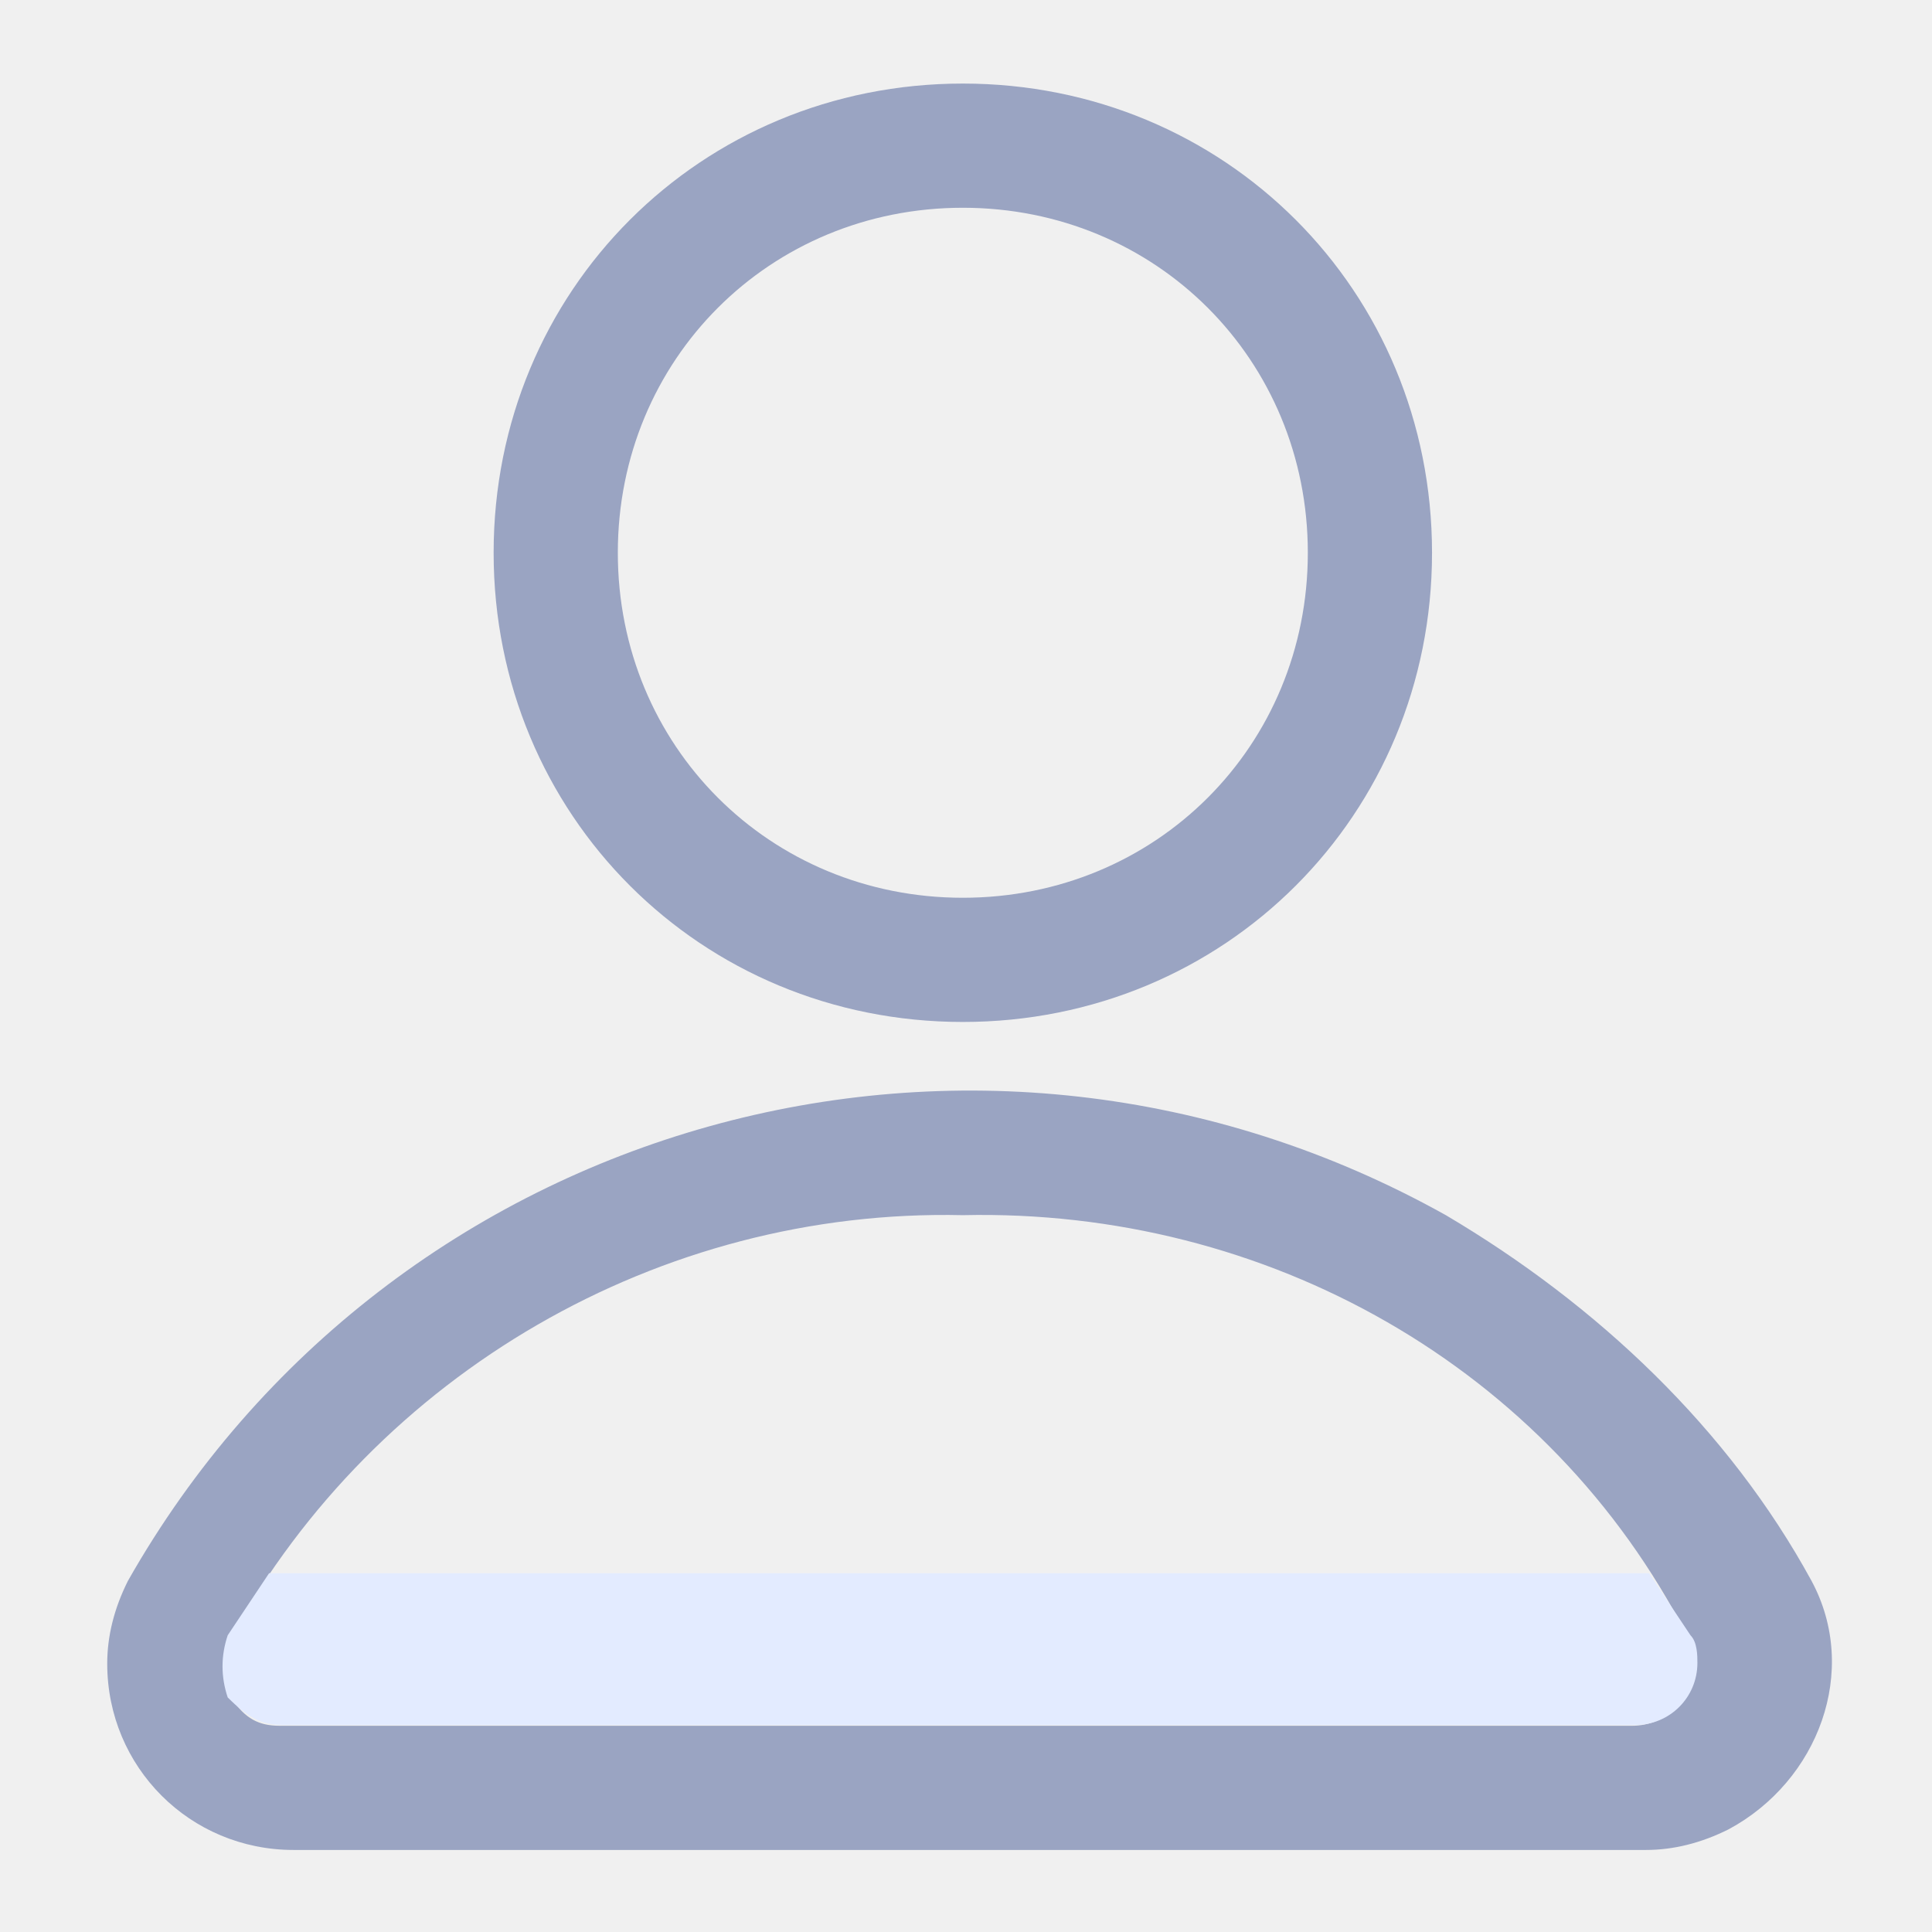
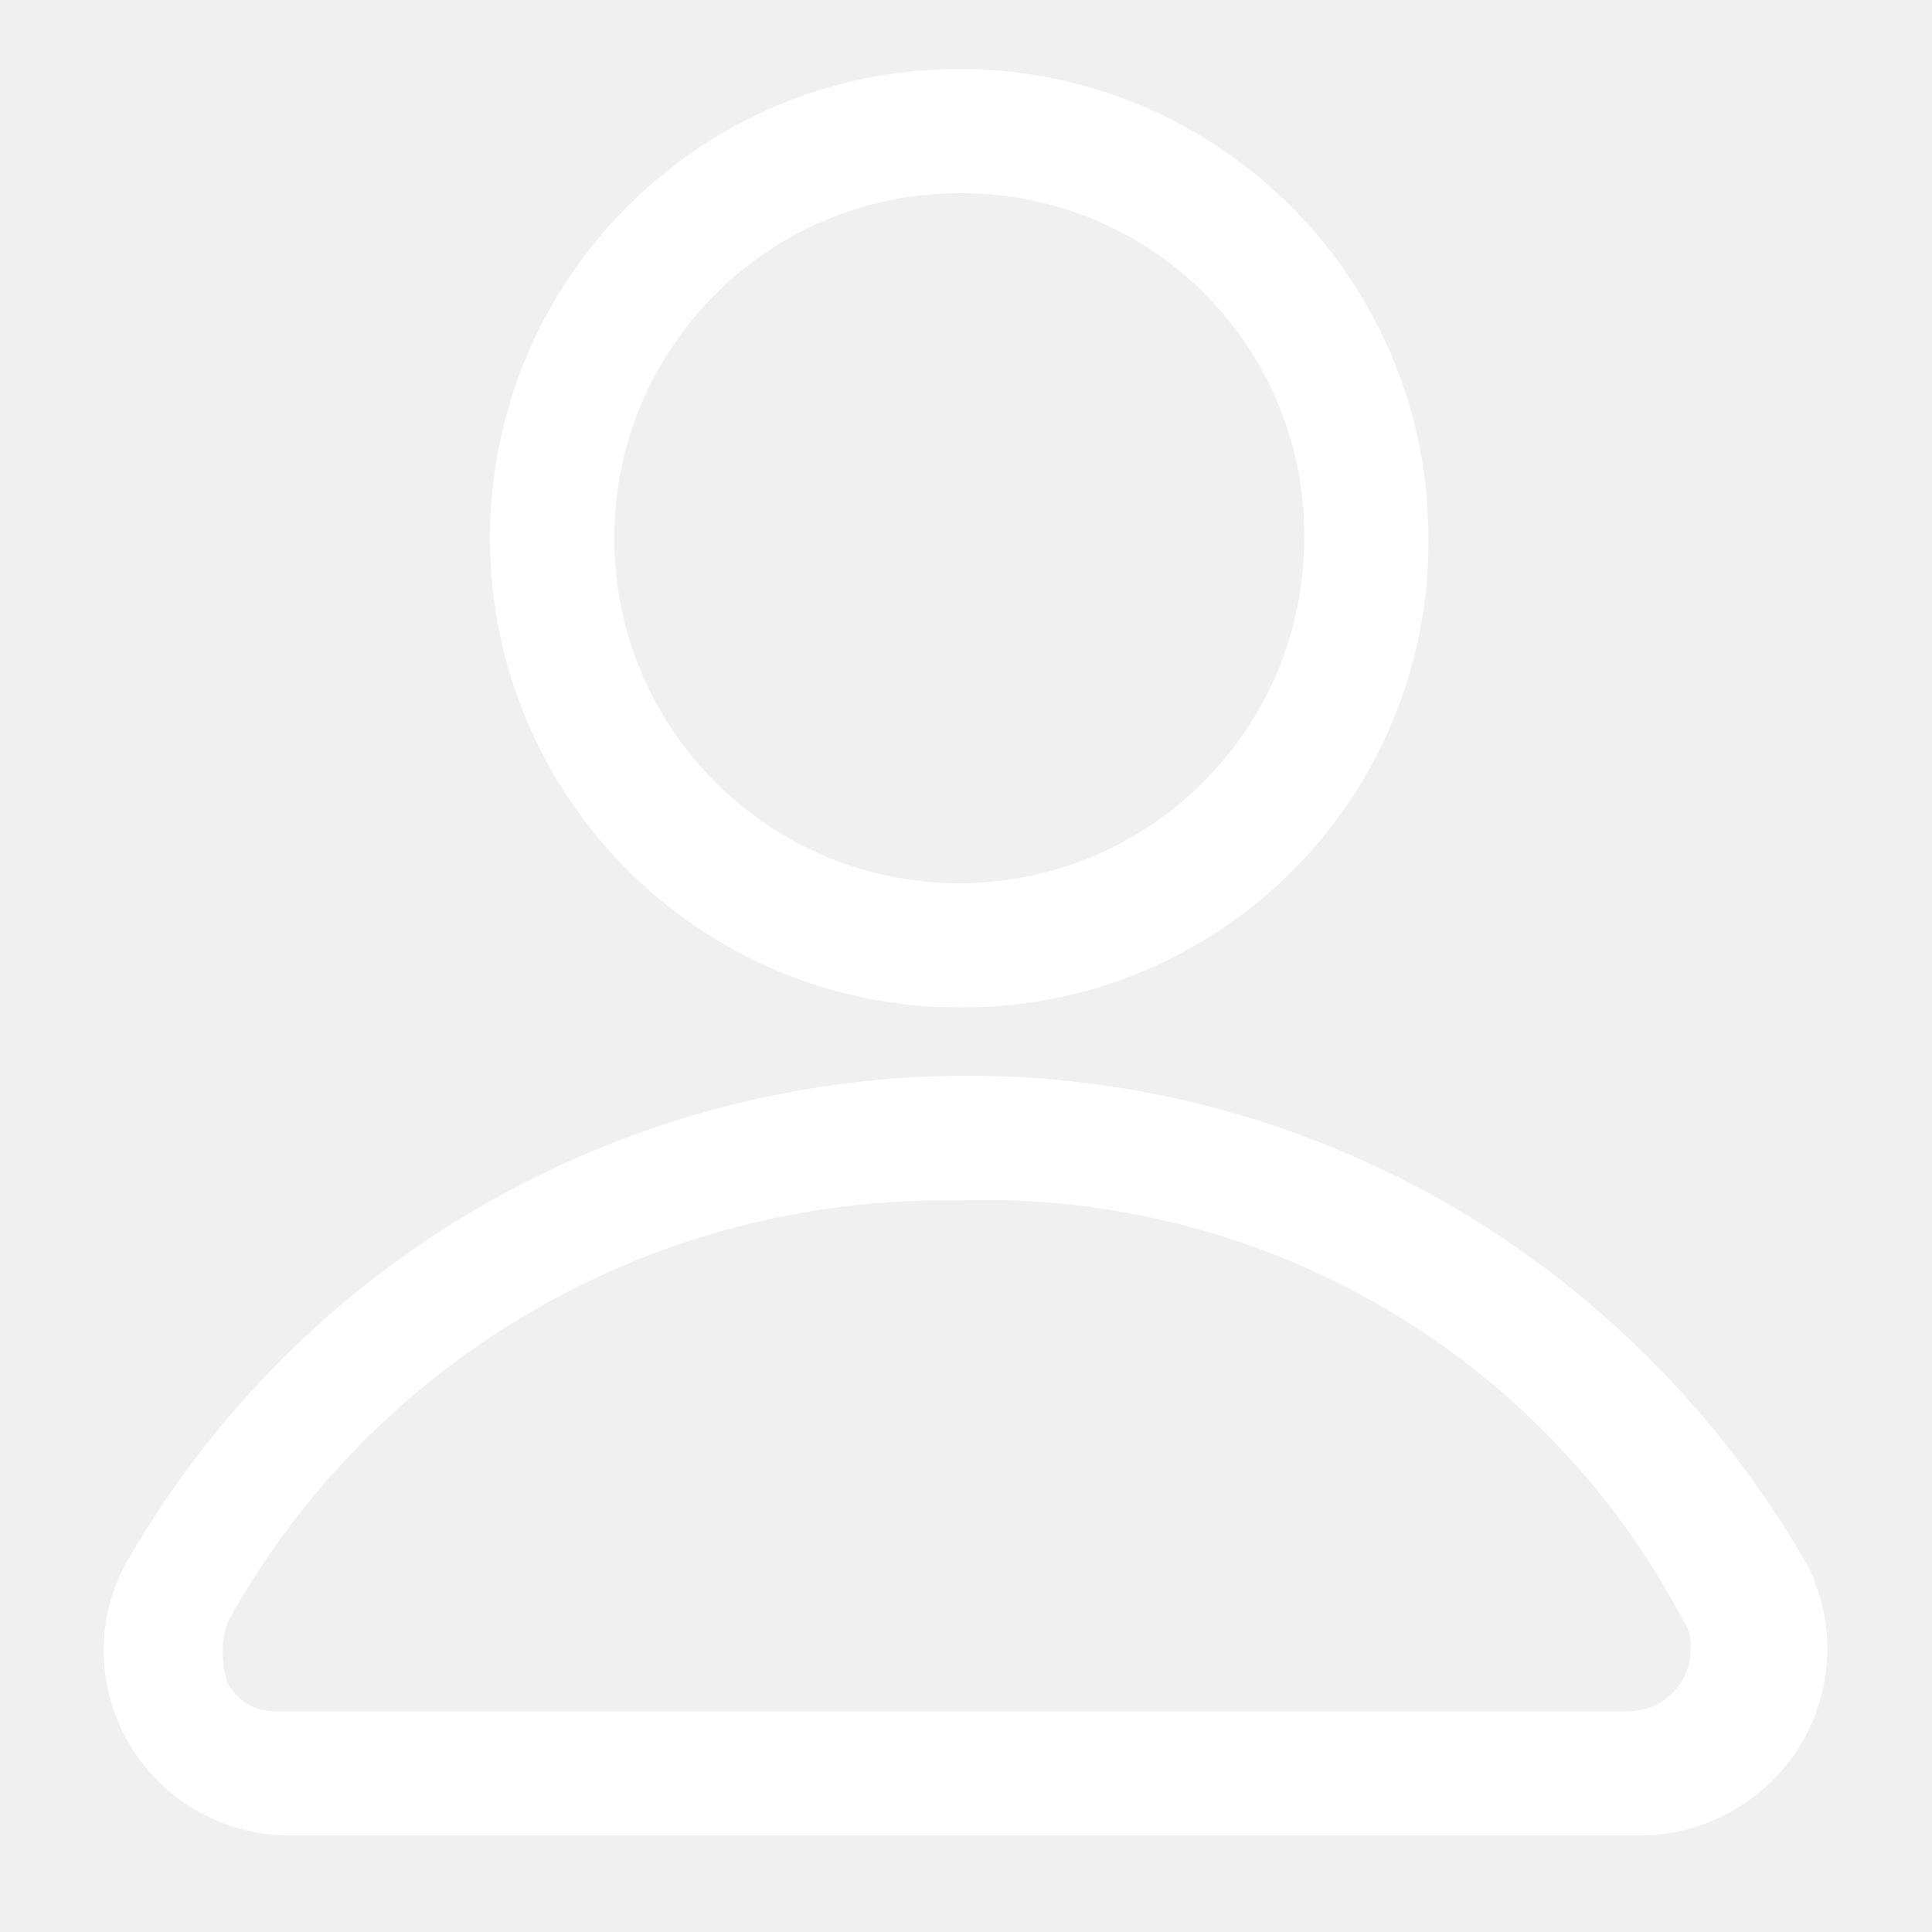
- <svg xmlns="http://www.w3.org/2000/svg" version="1.1" id="圖層_1" x="0px" y="0px" viewBox="0 0 28 28" style="enable-background:new 0 0 28 28;" xml:space="preserve">
-   <style type="text/css">
- 	.st0{fill:#9AA4C2;}
- 	.st1{fill:#E3EBFF;}
- </style>
-   <g id="Group_86" transform="translate(-1146.146 -683.389)">
-     <path id="Path_546" class="st0" d="M1160.1,698.2c-3.8,0-6.8-3-6.8-6.8s3-6.8,6.8-6.8s6.8,3,6.8,6.8S1163.9,698.2,1160.1,698.2z    M1160.1,686.4c-2.8,0-5,2.2-5,5s2.2,5,5,5s5-2.2,5-5C1165.1,688.6,1162.9,686.4,1160.1,686.4L1160.1,686.4z" />
-     <path id="Path_547" class="st0" d="M1170,710.2h-19.6c-1.5,0-2.7-1.2-2.7-2.7c0-0.4,0.1-0.8,0.3-1.2c3.8-6.7,12.3-9.1,19.1-5.3   c2.2,1.3,4.1,3.1,5.3,5.3c0.7,1.3,0.1,2.9-1.2,3.6C1170.8,710.1,1170.4,710.2,1170,710.2z M1160.1,701c-4.4-0.1-8.5,2.3-10.6,6.1   c-0.1,0.3-0.1,0.6,0,0.9c0.2,0.3,0.4,0.4,0.7,0.4h19.6c0.5,0,0.9-0.4,0.9-0.9c0-0.1,0-0.3-0.1-0.4   C1168.6,703.2,1164.5,700.9,1160.1,701L1160.1,701z" />
+ <svg xmlns="http://www.w3.org/2000/svg" width="28" height="28" viewBox="0 0 28 28">
+   <defs>
+     <clipPath id="clip-Artboard_10">
+       <rect width="28" height="28" />
+     </clipPath>
+   </defs>
+   <g id="Artboard_10" data-name="Artboard – 10" clip-path="url(#clip-Artboard_10)">
+     <g id="Group_86" transform="translate(-1146.198 -683.6)">
+       <path id="Path_546" d="M1160.1,698.2a6.8,6.8,0,1,1,6.8-6.8A6.744,6.744,0,0,1,1160.1,698.2Zm0-11.8a5,5,0,1,0,5,5,4.951,4.951,0,0,0-5-5Z" fill="#fff" />
+       <path id="Path_547" d="M1170,710.2h-19.6a2.689,2.689,0,0,1-2.7-2.7,2.662,2.662,0,0,1,.3-1.2,14.041,14.041,0,0,1,19.1-5.3,14.191,14.191,0,0,1,5.3,5.3,2.691,2.691,0,0,1-1.2,3.6A2.664,2.664,0,0,1,1170,710.2Zm-9.9-9.2a11.861,11.861,0,0,0-10.6,6.1,1.388,1.388,0,0,0,0,.9.755.755,0,0,0,.7.4h19.6a.9.9,0,0,0,.9-.9.6.6,0,0,0-.1-.4,11.413,11.413,0,0,0-10.5-6.1Z" fill="#fff" />
+     </g>
  </g>
-   <path class="st1" d="M23.9,22.8h-20c-0.2,0.3-0.4,0.6-0.6,0.9c-0.1,0.3-0.1,0.6,0,0.9C3.6,24.9,3.8,25,4.1,25h19.6  c0.5,0,0.9-0.4,0.9-0.9c0-0.1,0-0.3-0.1-0.4C24.3,23.4,24.1,23.1,23.9,22.8z" />
</svg>
